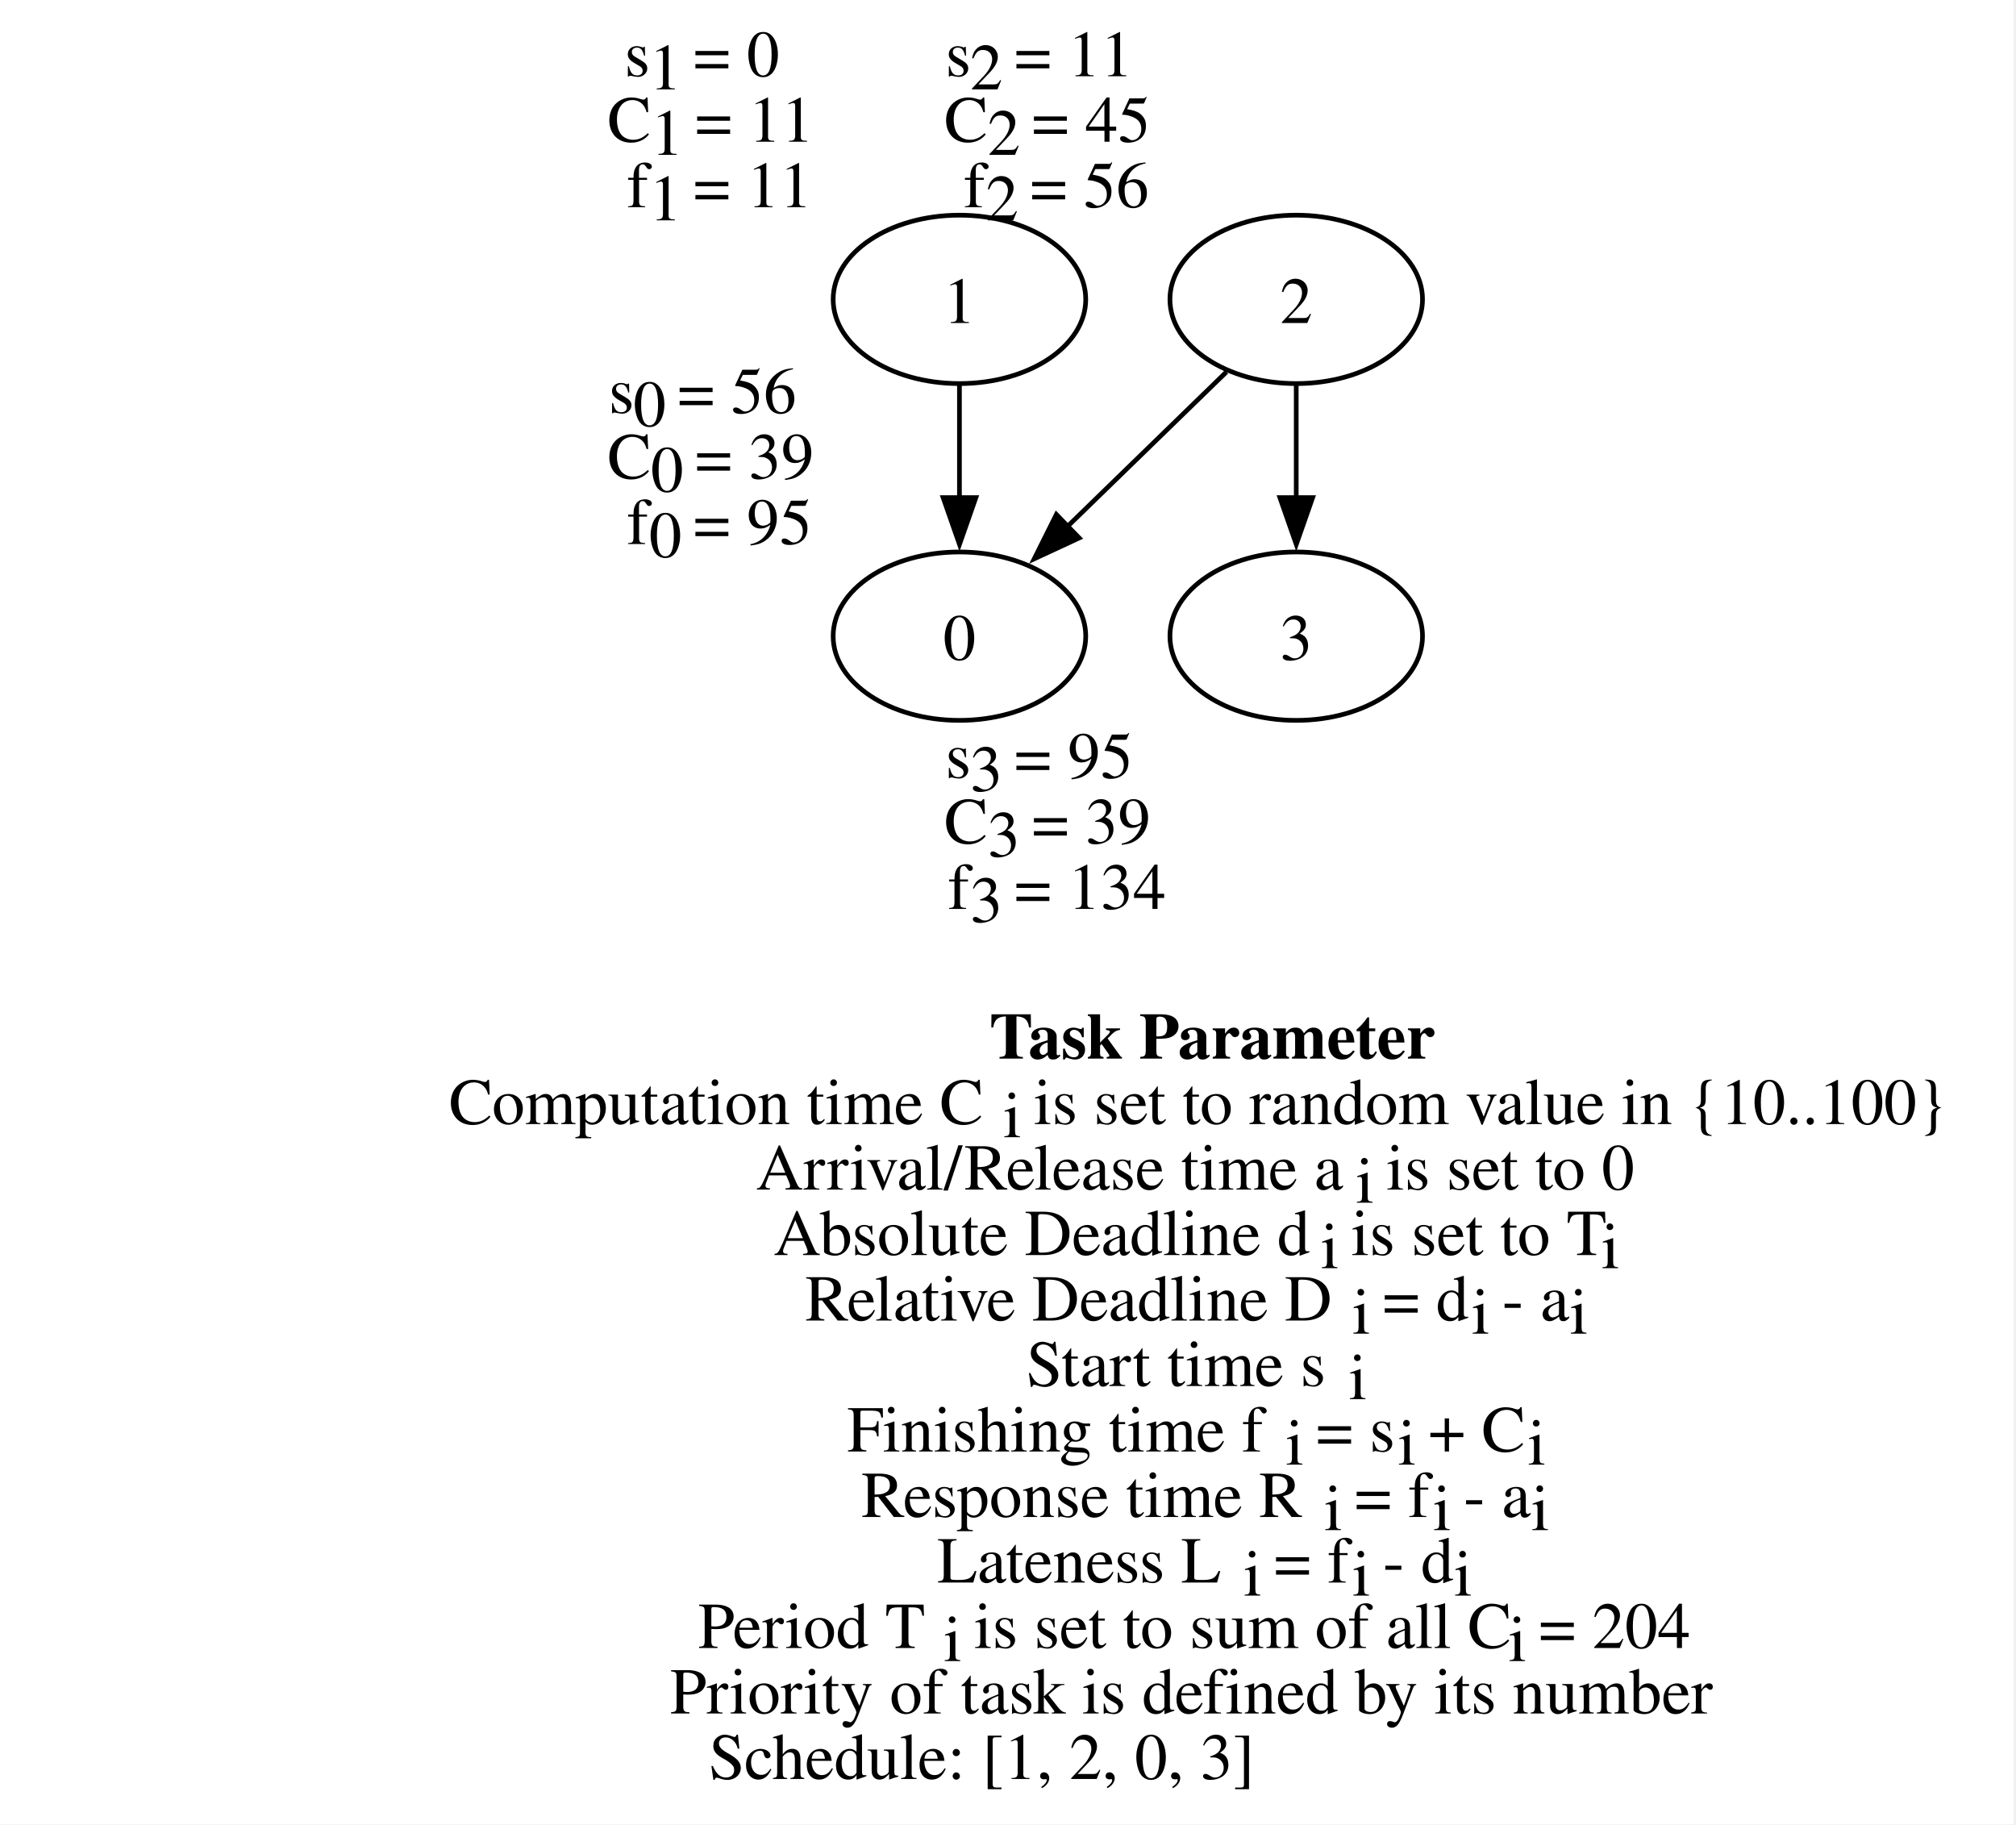
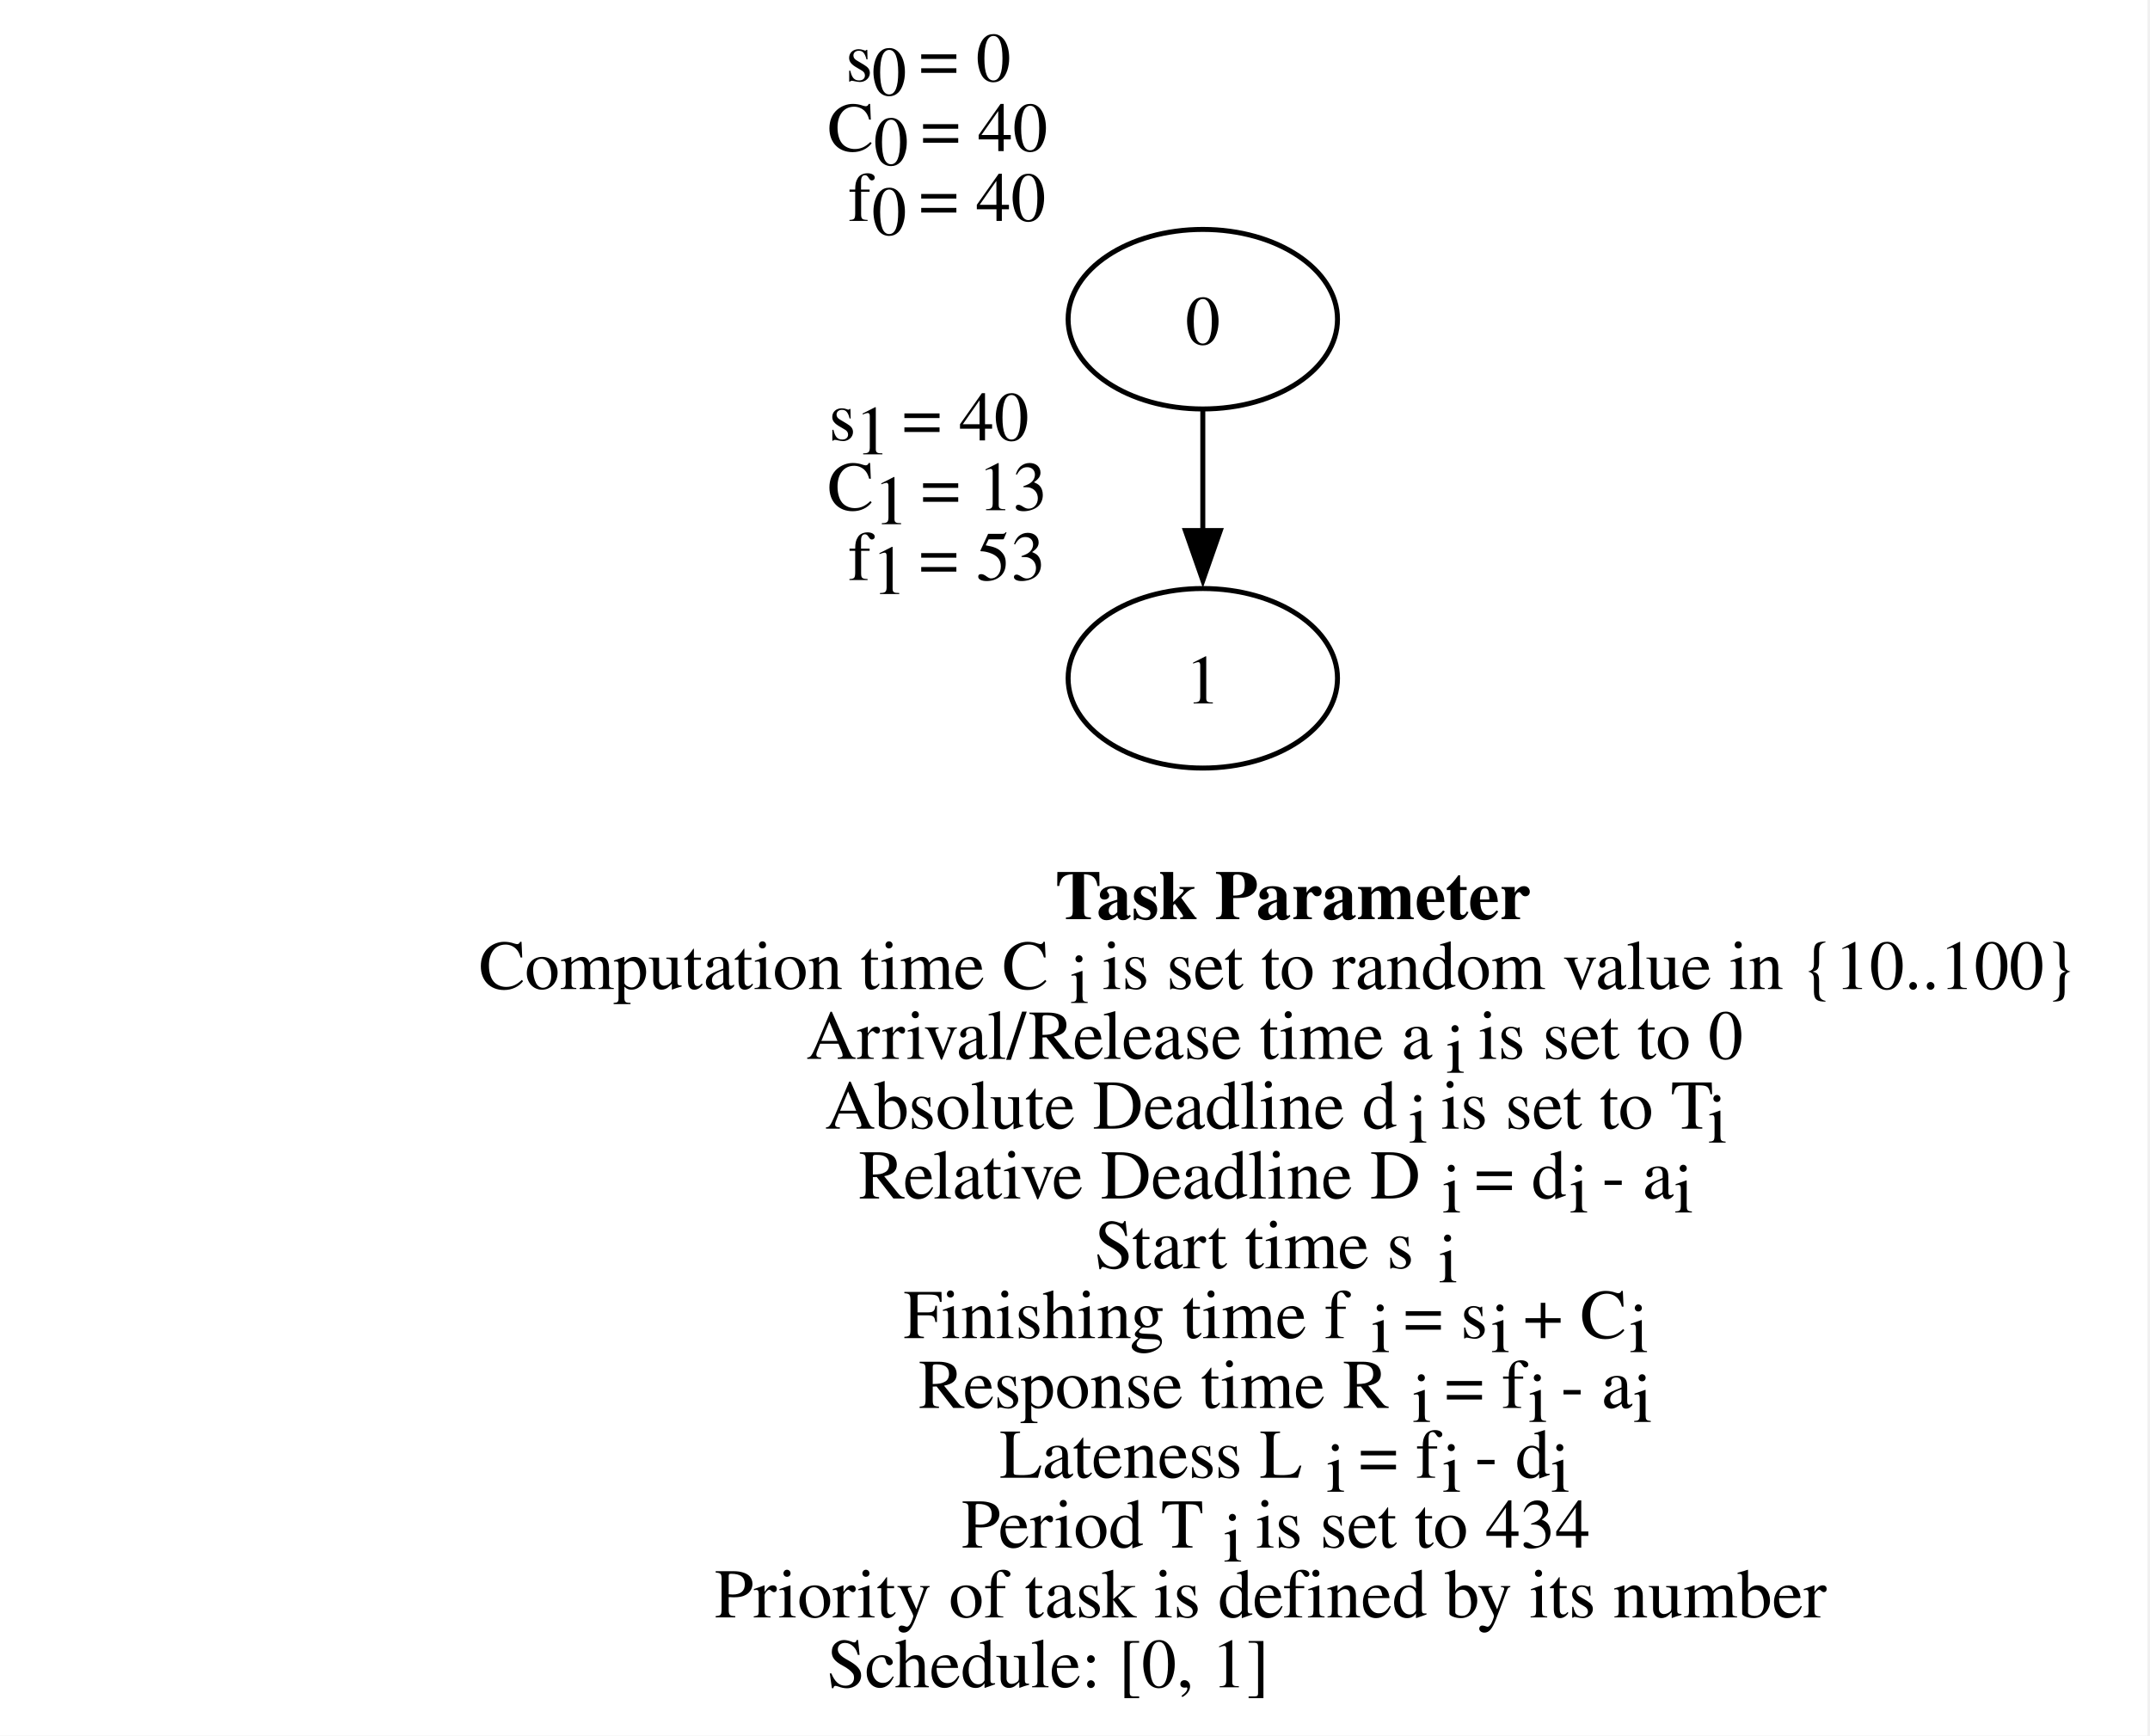
- <svg xmlns="http://www.w3.org/2000/svg" width="431pt" height="390pt" viewBox="0.00 0.00 431.00 390.00">
-   <g id="graph0" class="graph" transform="scale(1 1) rotate(0) translate(4 386)">
-     <polygon fill="white" stroke="none" points="-4,4 -4,-386 426.5,-386 426.5,4 -4,4" />
+ <svg xmlns="http://www.w3.org/2000/svg" width="431pt" height="348pt" viewBox="0.00 0.00 431.00 348.00">
+   <g id="graph0" class="graph" transform="scale(1 1) rotate(0) translate(4 344)">
+     <polygon fill="white" stroke="none" points="-4,4 -4,-344 426.5,-344 426.5,4 -4,4" />
    <text xml:space="preserve" text-anchor="start" x="117.5" y="-159.7" font-family="Times,serif" font-size="14.00">                        </text>
    <text xml:space="preserve" text-anchor="start" x="207.5" y="-159.7" font-family="Times,serif" font-weight="bold" font-size="14.00">Task Parameter</text>
    <text xml:space="preserve" text-anchor="start" x="301.25" y="-159.7" font-family="Times,serif" font-size="14.00"> </text>
    <text xml:space="preserve" text-anchor="start" x="8" y="-145.7" font-family="Times,serif" font-size="14.00">                        Computation time C</text>
    <text xml:space="preserve" text-anchor="start" x="210.5" y="-145.7" font-family="Times,serif" baseline-shift="sub" font-size="14.00">i</text>
    <text xml:space="preserve" text-anchor="start" x="213.5" y="-145.7" font-family="Times,serif" font-size="14.00"> is set to random value in {10..100} </text>
    <text xml:space="preserve" text-anchor="start" x="73.62" y="-131.7" font-family="Times,serif" font-size="14.00">                        Arrival/Release time a</text>
    <text xml:space="preserve" text-anchor="start" x="285.88" y="-131.7" font-family="Times,serif" baseline-shift="sub" font-size="14.00">i</text>
    <text xml:space="preserve" text-anchor="start" x="288.88" y="-131.7" font-family="Times,serif" font-size="14.00"> is set to 0 </text>
    <text xml:space="preserve" text-anchor="start" x="77.38" y="-117.7" font-family="Times,serif" font-size="14.00">                        Absolute Deadline d</text>
    <text xml:space="preserve" text-anchor="start" x="278.38" y="-117.7" font-family="Times,serif" baseline-shift="sub" font-size="14.00">i</text>
    <text xml:space="preserve" text-anchor="start" x="281.38" y="-117.7" font-family="Times,serif" font-size="14.00"> is set to T</text>
    <text xml:space="preserve" text-anchor="start" x="338.38" y="-117.7" font-family="Times,serif" baseline-shift="sub" font-size="14.00">i</text>
    <text xml:space="preserve" text-anchor="start" x="341.38" y="-117.7" font-family="Times,serif" font-size="14.00"> </text>
    <text xml:space="preserve" text-anchor="start" x="84.12" y="-103.7" font-family="Times,serif" font-size="14.00">                        Relative Deadline D</text>
    <text xml:space="preserve" text-anchor="start" x="285.12" y="-103.7" font-family="Times,serif" baseline-shift="sub" font-size="14.00">i</text>
    <text xml:space="preserve" text-anchor="start" x="288.12" y="-103.7" font-family="Times,serif" font-size="14.00"> = d</text>
    <text xml:space="preserve" text-anchor="start" x="310.62" y="-103.7" font-family="Times,serif" baseline-shift="sub" font-size="14.00">i</text>
    <text xml:space="preserve" text-anchor="start" x="313.62" y="-103.7" font-family="Times,serif" font-size="14.00"> - a</text>
    <text xml:space="preserve" text-anchor="start" x="331.62" y="-103.7" font-family="Times,serif" baseline-shift="sub" font-size="14.00">i</text>
    <text xml:space="preserve" text-anchor="start" x="334.62" y="-103.7" font-family="Times,serif" font-size="14.00"> </text>
    <text xml:space="preserve" text-anchor="start" x="131.38" y="-89.7" font-family="Times,serif" font-size="14.00">                        Start time s</text>
    <text xml:space="preserve" text-anchor="start" x="284.38" y="-89.7" font-family="Times,serif" baseline-shift="sub" font-size="14.00">i</text>
    <text xml:space="preserve" text-anchor="start" x="287.38" y="-89.7" font-family="Times,serif" font-size="14.00"> </text>
    <text xml:space="preserve" text-anchor="start" x="93.12" y="-75.7" font-family="Times,serif" font-size="14.00">                        Finishing time f</text>
    <text xml:space="preserve" text-anchor="start" x="270.88" y="-75.7" font-family="Times,serif" baseline-shift="sub" font-size="14.00">i</text>
    <text xml:space="preserve" text-anchor="start" x="273.88" y="-75.7" font-family="Times,serif" font-size="14.00"> = s</text>
    <text xml:space="preserve" text-anchor="start" x="294.88" y="-75.7" font-family="Times,serif" baseline-shift="sub" font-size="14.00">i</text>
    <text xml:space="preserve" text-anchor="start" x="297.88" y="-75.7" font-family="Times,serif" font-size="14.00"> + C</text>
    <text xml:space="preserve" text-anchor="start" x="322.62" y="-75.7" font-family="Times,serif" baseline-shift="sub" font-size="14.00">i</text>
    <text xml:space="preserve" text-anchor="start" x="325.62" y="-75.7" font-family="Times,serif" font-size="14.00"> </text>
    <text xml:space="preserve" text-anchor="start" x="96.12" y="-61.7" font-family="Times,serif" font-size="14.00">                        Response time R</text>
    <text xml:space="preserve" text-anchor="start" x="279.12" y="-61.7" font-family="Times,serif" baseline-shift="sub" font-size="14.00">i</text>
    <text xml:space="preserve" text-anchor="start" x="282.12" y="-61.7" font-family="Times,serif" font-size="14.00"> = f</text>
    <text xml:space="preserve" text-anchor="start" x="302.38" y="-61.7" font-family="Times,serif" baseline-shift="sub" font-size="14.00">i</text>
    <text xml:space="preserve" text-anchor="start" x="305.38" y="-61.7" font-family="Times,serif" font-size="14.00"> - a</text>
    <text xml:space="preserve" text-anchor="start" x="323.38" y="-61.7" font-family="Times,serif" baseline-shift="sub" font-size="14.00">i</text>
    <text xml:space="preserve" text-anchor="start" x="108.88" y="-47.7" font-family="Times,serif" font-size="14.00">                         Lateness L</text>
    <text xml:space="preserve" text-anchor="start" x="261.88" y="-47.7" font-family="Times,serif" baseline-shift="sub" font-size="14.00">i</text>
    <text xml:space="preserve" text-anchor="start" x="264.88" y="-47.7" font-family="Times,serif" font-size="14.00"> = f</text>
    <text xml:space="preserve" text-anchor="start" x="285.12" y="-47.7" font-family="Times,serif" baseline-shift="sub" font-size="14.00">i</text>
    <text xml:space="preserve" text-anchor="start" x="288.12" y="-47.7" font-family="Times,serif" font-size="14.00"> - d</text>
    <text xml:space="preserve" text-anchor="start" x="306.88" y="-47.7" font-family="Times,serif" baseline-shift="sub" font-size="14.00">i</text>
    <text xml:space="preserve" text-anchor="start" x="309.88" y="-47.7" font-family="Times,serif" font-size="14.00"> </text>
-     <text xml:space="preserve" text-anchor="start" x="61.25" y="-33.7" font-family="Times,serif" font-size="14.00">                        Period T</text>
-     <text xml:space="preserve" text-anchor="start" x="197.75" y="-33.7" font-family="Times,serif" baseline-shift="sub" font-size="14.00">i</text>
-     <text xml:space="preserve" text-anchor="start" x="200.75" y="-33.7" font-family="Times,serif" font-size="14.00"> is set to sum of all C</text>
-     <text xml:space="preserve" text-anchor="start" x="318.5" y="-33.7" font-family="Times,serif" baseline-shift="sub" font-size="14.00">i</text>
-     <text xml:space="preserve" text-anchor="start" x="321.5" y="-33.7" font-family="Times,serif" font-size="14.00"> = 204 </text>
+     <text xml:space="preserve" text-anchor="start" x="104.75" y="-33.7" font-family="Times,serif" font-size="14.00">                        Period T</text>
+     <text xml:space="preserve" text-anchor="start" x="241.25" y="-33.7" font-family="Times,serif" baseline-shift="sub" font-size="14.00">i</text>
+     <text xml:space="preserve" text-anchor="start" x="244.25" y="-33.7" font-family="Times,serif" font-size="14.00"> is set to 434 </text>
    <text xml:space="preserve" text-anchor="start" x="55.25" y="-19.7" font-family="Times,serif" font-size="14.00">                        Priority of task is defined by its number </text>
-     <text xml:space="preserve" text-anchor="start" x="63.5" y="-5.7" font-family="Times,serif" font-size="14.00">                        Schedule: [1, 2, 0, 3]                        </text>
+     <text xml:space="preserve" text-anchor="start" x="77.75" y="-5.7" font-family="Times,serif" font-size="14.00">                        Schedule: [0, 1]                        </text>
    <g id="node1" class="node">
-       <ellipse fill="none" stroke="black" cx="201.12" cy="-250" rx="27" ry="18" />
-       <text xml:space="preserve" text-anchor="middle" x="201.12" y="-244.95" font-family="Times,serif" font-size="14.00">0</text>
-       <text xml:space="preserve" text-anchor="start" x="126.12" y="-297.7" font-family="Times,serif" font-size="14.00">s</text>
-       <text xml:space="preserve" text-anchor="start" x="131.38" y="-297.7" font-family="Times,serif" baseline-shift="sub" font-size="14.00">0</text>
-       <text xml:space="preserve" text-anchor="start" x="137.38" y="-297.7" font-family="Times,serif" font-size="14.00"> = 56 </text>
-       <text xml:space="preserve" text-anchor="start" x="122.38" y="-283.7" font-family="Times,serif" font-size="14.00"> C</text>
-       <text xml:space="preserve" text-anchor="start" x="135.12" y="-283.7" font-family="Times,serif" baseline-shift="sub" font-size="14.00">0</text>
-       <text xml:space="preserve" text-anchor="start" x="141.12" y="-283.7" font-family="Times,serif" font-size="14.00"> = 39 </text>
-       <text xml:space="preserve" text-anchor="start" x="126.5" y="-269.7" font-family="Times,serif" font-size="14.00"> f</text>
-       <text xml:space="preserve" text-anchor="start" x="134.75" y="-269.7" font-family="Times,serif" baseline-shift="sub" font-size="14.00">0</text>
-       <text xml:space="preserve" text-anchor="start" x="140.75" y="-269.7" font-family="Times,serif" font-size="14.00"> = 95</text>
+       <ellipse fill="none" stroke="black" cx="237.12" cy="-280" rx="27" ry="18" />
+       <text xml:space="preserve" text-anchor="middle" x="237.12" y="-274.95" font-family="Times,serif" font-size="14.00">0</text>
+       <text xml:space="preserve" text-anchor="start" x="165.5" y="-327.7" font-family="Times,serif" font-size="14.00">s</text>
+       <text xml:space="preserve" text-anchor="start" x="170.75" y="-327.7" font-family="Times,serif" baseline-shift="sub" font-size="14.00">0</text>
+       <text xml:space="preserve" text-anchor="start" x="176.75" y="-327.7" font-family="Times,serif" font-size="14.00"> = 0 </text>
+       <text xml:space="preserve" text-anchor="start" x="158.38" y="-313.7" font-family="Times,serif" font-size="14.00"> C</text>
+       <text xml:space="preserve" text-anchor="start" x="171.12" y="-313.7" font-family="Times,serif" baseline-shift="sub" font-size="14.00">0</text>
+       <text xml:space="preserve" text-anchor="start" x="177.12" y="-313.7" font-family="Times,serif" font-size="14.00"> = 40 </text>
+       <text xml:space="preserve" text-anchor="start" x="162.5" y="-299.7" font-family="Times,serif" font-size="14.00"> f</text>
+       <text xml:space="preserve" text-anchor="start" x="170.75" y="-299.7" font-family="Times,serif" baseline-shift="sub" font-size="14.00">0</text>
+       <text xml:space="preserve" text-anchor="start" x="176.75" y="-299.7" font-family="Times,serif" font-size="14.00"> = 40</text>
    </g>
    <g id="node2" class="node">
-       <ellipse fill="none" stroke="black" cx="201.12" cy="-322" rx="27" ry="18" />
-       <text xml:space="preserve" text-anchor="middle" x="201.12" y="-316.95" font-family="Times,serif" font-size="14.00">1</text>
-       <text xml:space="preserve" text-anchor="start" x="129.5" y="-369.7" font-family="Times,serif" font-size="14.00">s</text>
-       <text xml:space="preserve" text-anchor="start" x="134.75" y="-369.7" font-family="Times,serif" baseline-shift="sub" font-size="14.00">1</text>
-       <text xml:space="preserve" text-anchor="start" x="140.75" y="-369.7" font-family="Times,serif" font-size="14.00"> = 0 </text>
-       <text xml:space="preserve" text-anchor="start" x="122.38" y="-355.7" font-family="Times,serif" font-size="14.00"> C</text>
-       <text xml:space="preserve" text-anchor="start" x="135.12" y="-355.7" font-family="Times,serif" baseline-shift="sub" font-size="14.00">1</text>
-       <text xml:space="preserve" text-anchor="start" x="141.12" y="-355.7" font-family="Times,serif" font-size="14.00"> = 11 </text>
-       <text xml:space="preserve" text-anchor="start" x="126.5" y="-341.7" font-family="Times,serif" font-size="14.00"> f</text>
-       <text xml:space="preserve" text-anchor="start" x="134.75" y="-341.7" font-family="Times,serif" baseline-shift="sub" font-size="14.00">1</text>
-       <text xml:space="preserve" text-anchor="start" x="140.75" y="-341.7" font-family="Times,serif" font-size="14.00"> = 11</text>
-     </g>
-     <g id="edge3" class="edge">
-       <path fill="none" stroke="black" d="M201.12,-303.7C201.12,-296.41 201.12,-287.73 201.12,-279.54" />
-       <polygon fill="black" stroke="black" points="204.63,-279.62 201.13,-269.62 197.63,-279.62 204.63,-279.62" />
-     </g>
-     <g id="node3" class="node">
-       <ellipse fill="none" stroke="black" cx="273.12" cy="-322" rx="27" ry="18" />
-       <text xml:space="preserve" text-anchor="middle" x="273.12" y="-316.95" font-family="Times,serif" font-size="14.00">2</text>
-       <text xml:space="preserve" text-anchor="start" x="198.12" y="-369.7" font-family="Times,serif" font-size="14.00">s</text>
-       <text xml:space="preserve" text-anchor="start" x="203.38" y="-369.7" font-family="Times,serif" baseline-shift="sub" font-size="14.00">2</text>
-       <text xml:space="preserve" text-anchor="start" x="209.38" y="-369.7" font-family="Times,serif" font-size="14.00"> = 11 </text>
-       <text xml:space="preserve" text-anchor="start" x="194.38" y="-355.7" font-family="Times,serif" font-size="14.00"> C</text>
-       <text xml:space="preserve" text-anchor="start" x="207.12" y="-355.7" font-family="Times,serif" baseline-shift="sub" font-size="14.00">2</text>
-       <text xml:space="preserve" text-anchor="start" x="213.12" y="-355.7" font-family="Times,serif" font-size="14.00"> = 45 </text>
-       <text xml:space="preserve" text-anchor="start" x="198.5" y="-341.7" font-family="Times,serif" font-size="14.00"> f</text>
-       <text xml:space="preserve" text-anchor="start" x="206.75" y="-341.7" font-family="Times,serif" baseline-shift="sub" font-size="14.00">2</text>
-       <text xml:space="preserve" text-anchor="start" x="212.75" y="-341.7" font-family="Times,serif" font-size="14.00"> = 56</text>
+       <ellipse fill="none" stroke="black" cx="237.12" cy="-208" rx="27" ry="18" />
+       <text xml:space="preserve" text-anchor="middle" x="237.12" y="-202.95" font-family="Times,serif" font-size="14.00">1</text>
+       <text xml:space="preserve" text-anchor="start" x="162.12" y="-255.7" font-family="Times,serif" font-size="14.00">s</text>
+       <text xml:space="preserve" text-anchor="start" x="167.38" y="-255.7" font-family="Times,serif" baseline-shift="sub" font-size="14.00">1</text>
+       <text xml:space="preserve" text-anchor="start" x="173.38" y="-255.7" font-family="Times,serif" font-size="14.00"> = 40 </text>
+       <text xml:space="preserve" text-anchor="start" x="158.38" y="-241.7" font-family="Times,serif" font-size="14.00"> C</text>
+       <text xml:space="preserve" text-anchor="start" x="171.12" y="-241.7" font-family="Times,serif" baseline-shift="sub" font-size="14.00">1</text>
+       <text xml:space="preserve" text-anchor="start" x="177.12" y="-241.7" font-family="Times,serif" font-size="14.00"> = 13 </text>
+       <text xml:space="preserve" text-anchor="start" x="162.5" y="-227.7" font-family="Times,serif" font-size="14.00"> f</text>
+       <text xml:space="preserve" text-anchor="start" x="170.75" y="-227.7" font-family="Times,serif" baseline-shift="sub" font-size="14.00">1</text>
+       <text xml:space="preserve" text-anchor="start" x="176.75" y="-227.7" font-family="Times,serif" font-size="14.00"> = 53</text>
    </g>
    <g id="edge1" class="edge">
-       <path fill="none" stroke="black" d="M258.21,-306.5C248.36,-296.92 235.26,-284.19 224.1,-273.34" />
-       <polygon fill="black" stroke="black" points="226.72,-271 217.11,-266.54 221.84,-276.02 226.72,-271" />
-     </g>
-     <g id="node4" class="node">
-       <ellipse fill="none" stroke="black" cx="273.12" cy="-250" rx="27" ry="18" />
-       <text xml:space="preserve" text-anchor="middle" x="273.12" y="-244.95" font-family="Times,serif" font-size="14.00">3</text>
-       <text xml:space="preserve" text-anchor="start" x="198.12" y="-219.7" font-family="Times,serif" font-size="14.00">s</text>
-       <text xml:space="preserve" text-anchor="start" x="203.38" y="-219.7" font-family="Times,serif" baseline-shift="sub" font-size="14.00">3</text>
-       <text xml:space="preserve" text-anchor="start" x="209.38" y="-219.7" font-family="Times,serif" font-size="14.00"> = 95 </text>
-       <text xml:space="preserve" text-anchor="start" x="194.38" y="-205.7" font-family="Times,serif" font-size="14.00"> C</text>
-       <text xml:space="preserve" text-anchor="start" x="207.12" y="-205.7" font-family="Times,serif" baseline-shift="sub" font-size="14.00">3</text>
-       <text xml:space="preserve" text-anchor="start" x="213.12" y="-205.7" font-family="Times,serif" font-size="14.00"> = 39 </text>
-       <text xml:space="preserve" text-anchor="start" x="195.12" y="-191.7" font-family="Times,serif" font-size="14.00"> f</text>
-       <text xml:space="preserve" text-anchor="start" x="203.38" y="-191.7" font-family="Times,serif" baseline-shift="sub" font-size="14.00">3</text>
-       <text xml:space="preserve" text-anchor="start" x="209.38" y="-191.7" font-family="Times,serif" font-size="14.00"> = 134</text>
-     </g>
-     <g id="edge2" class="edge">
-       <path fill="none" stroke="black" d="M273.12,-303.7C273.12,-296.41 273.12,-287.73 273.12,-279.54" />
-       <polygon fill="black" stroke="black" points="276.63,-279.62 273.13,-269.62 269.63,-279.62 276.63,-279.62" />
+       <path fill="none" stroke="black" d="M237.12,-261.7C237.12,-254.41 237.12,-245.73 237.12,-237.54" />
+       <polygon fill="black" stroke="black" points="240.63,-237.62 237.13,-227.62 233.63,-237.62 240.63,-237.62" />
    </g>
  </g>
</svg>
